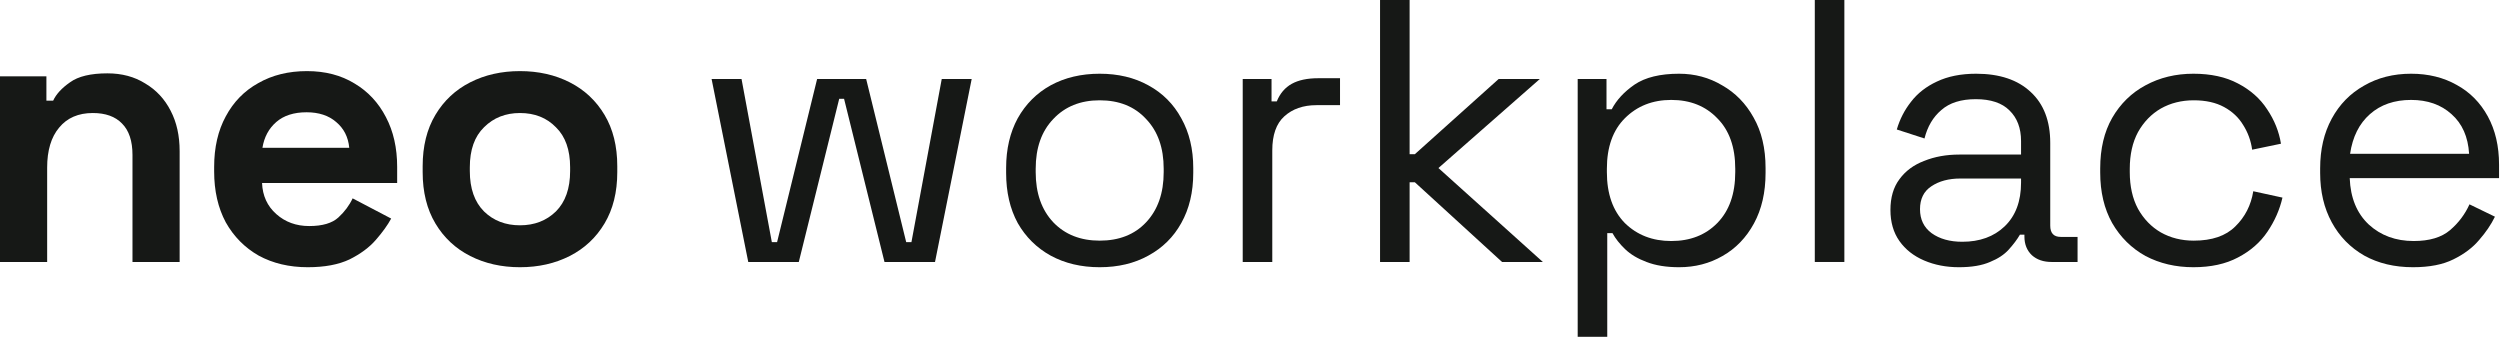
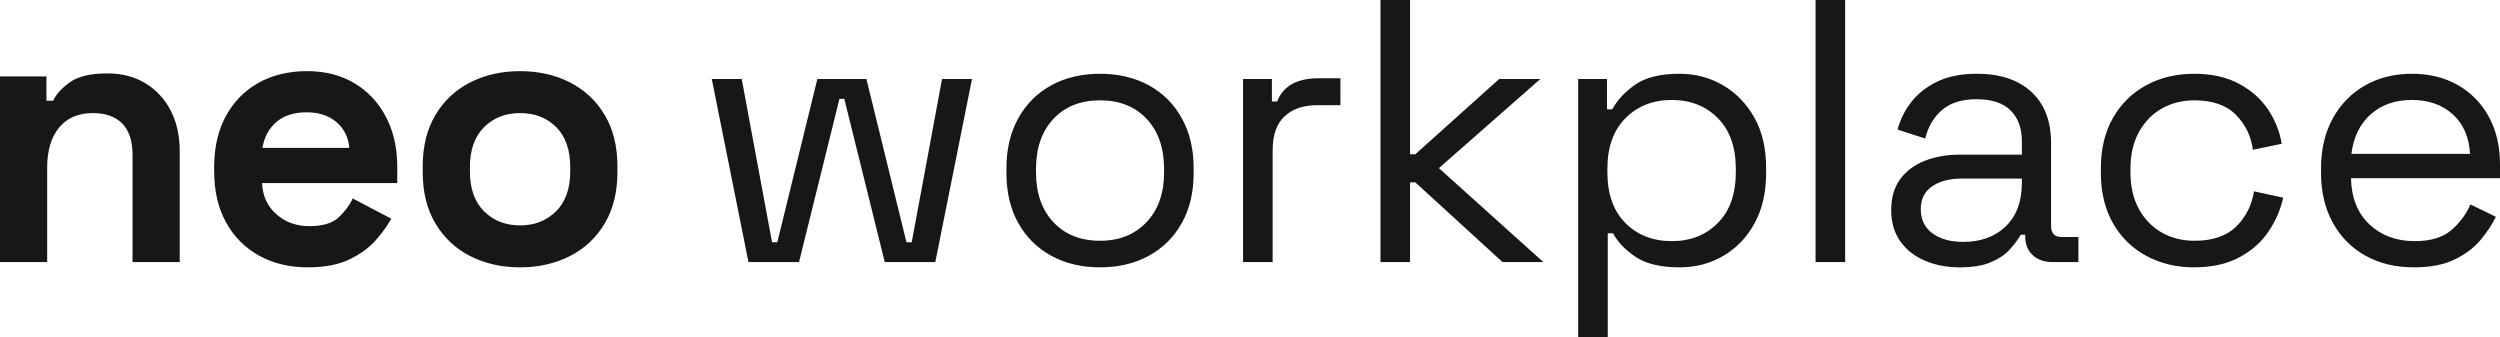
- <svg xmlns="http://www.w3.org/2000/svg" width="1336" height="180" viewBox="0 0 1336 180" fill="none">
-   <path d="M0 140V40.8H24.8V53.8H28.4C30 50.333 33 47.067 37.4 44C41.8 40.8 48.467 39.2 57.4 39.2C65.133 39.2 71.867 41 77.6 44.6C83.467 48.067 88 52.933 91.2 59.2C94.4 65.333 96 72.533 96 80.8V140H70.8V82.8C70.8 75.333 68.933 69.733 65.2 66C61.6 62.267 56.4 60.4 49.6 60.4C41.867 60.4 35.867 63 31.6 68.2C27.333 73.267 25.2 80.4 25.2 89.6V140H0Z" fill="#161816" />
-   <path d="M164.442 142.8C154.576 142.8 145.842 140.733 138.242 136.6C130.776 132.333 124.909 126.4 120.642 118.8C116.509 111.067 114.442 102 114.442 91.6V89.2C114.442 78.8 116.509 69.8 120.642 62.2C124.776 54.467 130.576 48.533 138.042 44.4C145.509 40.133 154.176 38 164.042 38C173.776 38 182.242 40.2 189.442 44.6C196.642 48.867 202.242 54.867 206.242 62.6C210.242 70.2 212.242 79.067 212.242 89.2V97.8H140.042C140.309 104.6 142.842 110.133 147.642 114.4C152.442 118.667 158.309 120.8 165.242 120.8C172.309 120.8 177.509 119.267 180.842 116.2C184.176 113.133 186.709 109.733 188.442 106L209.042 116.8C207.176 120.267 204.442 124.067 200.842 128.2C197.376 132.2 192.709 135.667 186.842 138.6C180.976 141.4 173.509 142.8 164.442 142.8ZM140.242 79H186.642C186.109 73.267 183.776 68.667 179.642 65.2C175.642 61.733 170.376 60 163.842 60C157.042 60 151.642 61.733 147.642 65.2C143.642 68.667 141.176 73.267 140.242 79Z" fill="#161816" />
-   <path d="M277.872 142.8C268.005 142.8 259.139 140.8 251.272 136.8C243.405 132.8 237.205 127 232.672 119.4C228.139 111.8 225.872 102.667 225.872 92V88.8C225.872 78.133 228.139 69 232.672 61.4C237.205 53.8 243.405 48 251.272 44C259.139 40 268.005 38 277.872 38C287.739 38 296.605 40 304.472 44C312.339 48 318.539 53.8 323.072 61.4C327.605 69 329.872 78.133 329.872 88.8V92C329.872 102.667 327.605 111.8 323.072 119.4C318.539 127 312.339 132.8 304.472 136.8C296.605 140.8 287.739 142.8 277.872 142.8ZM277.872 120.4C285.605 120.4 292.005 117.933 297.072 113C302.139 107.933 304.672 100.733 304.672 91.4V89.4C304.672 80.067 302.139 72.933 297.072 68C292.139 62.933 285.739 60.4 277.872 60.4C270.139 60.4 263.739 62.933 258.672 68C253.605 72.933 251.072 80.067 251.072 89.4V91.4C251.072 100.733 253.605 107.933 258.672 113C263.739 117.933 270.139 120.4 277.872 120.4Z" fill="#161816" />
-   <path d="M399.872 140L380.272 42.2H396.272L412.472 129.4H415.272L436.672 42.2H462.872L484.272 129.4H487.072L503.272 42.2H519.272L499.672 140H472.672L451.072 52.8H448.472L426.872 140H399.872Z" fill="#161816" />
-   <path d="M587.675 142.8C577.808 142.8 569.075 140.733 561.475 136.6C554.008 132.467 548.142 126.667 543.875 119.2C539.742 111.6 537.675 102.667 537.675 92.4V89.8C537.675 79.667 539.742 70.8 543.875 63.2C548.142 55.6 554.008 49.733 561.475 45.6C569.075 41.467 577.808 39.4 587.675 39.4C597.542 39.4 606.208 41.467 613.675 45.6C621.275 49.733 627.142 55.6 631.275 63.2C635.542 70.8 637.675 79.667 637.675 89.8V92.4C637.675 102.667 635.542 111.6 631.275 119.2C627.142 126.667 621.275 132.467 613.675 136.6C606.208 140.733 597.542 142.8 587.675 142.8ZM587.675 128.6C598.075 128.6 606.342 125.333 612.475 118.8C618.742 112.133 621.875 103.2 621.875 92V90.2C621.875 79 618.742 70.133 612.475 63.6C606.342 56.933 598.075 53.6 587.675 53.6C577.408 53.6 569.142 56.933 562.875 63.6C556.608 70.133 553.475 79 553.475 90.2V92C553.475 103.2 556.608 112.133 562.875 118.8C569.142 125.333 577.408 128.6 587.675 128.6Z" fill="#161816" />
-   <path d="M664.108 140V42.2H679.508V54.2H682.308C684.041 49.933 686.708 46.8 690.308 44.8C693.908 42.8 698.641 41.8 704.508 41.8H716.108V56.2H703.508C696.441 56.2 690.708 58.2 686.308 62.2C682.041 66.067 679.908 72.133 679.908 80.4V140H664.108Z" fill="#161816" />
-   <path d="M737.498 140V0H753.298V82.4H756.099L800.898 42.2H822.898L768.698 89.8L824.498 140H802.698L756.099 97.4H753.298V140H737.498Z" fill="#161816" />
-   <path d="M843.116 180V42.2H858.516V58.4H861.316C863.849 53.467 867.916 49.067 873.516 45.2C879.249 41.333 887.182 39.4 897.316 39.4C905.716 39.4 913.382 41.467 920.316 45.6C927.382 49.6 932.982 55.333 937.116 62.8C941.382 70.267 943.516 79.267 943.516 89.8V92.4C943.516 102.8 941.449 111.8 937.316 119.4C933.182 127 927.582 132.8 920.516 136.8C913.582 140.8 905.849 142.8 897.316 142.8C890.516 142.8 884.716 141.867 879.916 140C875.249 138.267 871.449 136 868.516 133.2C865.582 130.4 863.316 127.533 861.716 124.6H858.916V180H843.116ZM893.116 128.8C903.249 128.8 911.449 125.6 917.716 119.2C924.116 112.667 927.316 103.6 927.316 92V90.2C927.316 78.6 924.116 69.6 917.716 63.2C911.449 56.667 903.249 53.4 893.116 53.4C883.116 53.4 874.849 56.667 868.316 63.2C861.916 69.6 858.716 78.6 858.716 90.2V92C858.716 103.6 861.916 112.667 868.316 119.2C874.849 125.6 883.116 128.8 893.116 128.8Z" fill="#161816" />
-   <path d="M969.827 140V0H985.627V140H969.827Z" fill="#161816" />
-   <path d="M1046.85 142.8C1040.05 142.8 1033.85 141.6 1028.25 139.2C1022.65 136.8 1018.25 133.333 1015.05 128.8C1011.85 124.267 1010.25 118.733 1010.25 112.2C1010.25 105.533 1011.85 100.067 1015.05 95.8C1018.25 91.4 1022.65 88.133 1028.25 86C1033.85 83.733 1040.12 82.6 1047.05 82.6H1080.05V75.4C1080.05 68.467 1077.98 63 1073.85 59C1069.85 55 1063.85 53 1055.85 53C1047.98 53 1041.85 54.933 1037.45 58.8C1033.05 62.533 1030.05 67.6 1028.45 74L1013.65 69.2C1015.25 63.733 1017.78 58.8 1021.25 54.4C1024.72 49.867 1029.32 46.267 1035.05 43.6C1040.92 40.8 1047.92 39.4 1056.05 39.4C1068.58 39.4 1078.32 42.667 1085.25 49.2C1092.18 55.6 1095.65 64.667 1095.65 76.4V120.6C1095.65 124.6 1097.52 126.6 1101.25 126.6H1110.25V140H1096.45C1092.05 140 1088.52 138.8 1085.85 136.4C1083.18 133.867 1081.85 130.533 1081.85 126.4V125.4H1079.45C1077.98 127.933 1075.98 130.6 1073.45 133.4C1071.05 136.067 1067.72 138.267 1063.45 140C1059.18 141.867 1053.65 142.8 1046.85 142.8ZM1048.65 129.2C1057.98 129.2 1065.52 126.467 1071.25 121C1077.12 115.4 1080.05 107.6 1080.05 97.6V95.4H1047.65C1041.38 95.4 1036.18 96.8 1032.05 99.6C1028.05 102.267 1026.05 106.333 1026.05 111.8C1026.05 117.267 1028.12 121.533 1032.25 124.6C1036.52 127.667 1041.98 129.2 1048.65 129.2Z" fill="#161816" />
-   <path d="M1172.15 142.8C1162.69 142.8 1154.15 140.8 1146.55 136.8C1139.09 132.667 1133.15 126.8 1128.75 119.2C1124.49 111.6 1122.35 102.6 1122.35 92.2V90C1122.35 79.467 1124.49 70.467 1128.75 63C1133.15 55.4 1139.09 49.6 1146.55 45.6C1154.15 41.467 1162.69 39.4 1172.15 39.4C1181.49 39.4 1189.42 41.133 1195.95 44.6C1202.62 48.067 1207.82 52.667 1211.55 58.4C1215.42 64.133 1217.89 70.267 1218.95 76.8L1203.55 80C1202.89 75.2 1201.29 70.8 1198.75 66.8C1196.35 62.8 1192.95 59.6 1188.55 57.2C1184.15 54.8 1178.75 53.6 1172.35 53.6C1165.82 53.6 1159.95 55.067 1154.75 58C1149.69 60.933 1145.62 65.133 1142.55 70.6C1139.62 76.067 1138.15 82.6 1138.15 90.2V92C1138.15 99.6 1139.62 106.133 1142.55 111.6C1145.62 117.067 1149.69 121.267 1154.75 124.2C1159.95 127.133 1165.82 128.6 1172.35 128.6C1182.09 128.6 1189.49 126.067 1194.55 121C1199.75 115.933 1202.95 109.667 1204.15 102.2L1219.75 105.6C1218.29 112 1215.62 118.067 1211.75 123.8C1207.89 129.533 1202.62 134.133 1195.95 137.6C1189.42 141.067 1181.49 142.8 1172.15 142.8Z" fill="#161816" />
-   <path d="M1289.49 142.8C1279.62 142.8 1270.95 140.733 1263.49 136.6C1256.02 132.333 1250.22 126.4 1246.09 118.8C1241.95 111.2 1239.89 102.4 1239.89 92.4V90C1239.89 79.867 1241.95 71 1246.09 63.4C1250.22 55.8 1255.95 49.933 1263.29 45.8C1270.62 41.533 1279.02 39.4 1288.49 39.4C1297.69 39.4 1305.82 41.4 1312.89 45.4C1319.95 49.267 1325.49 54.867 1329.49 62.2C1333.49 69.533 1335.49 78.133 1335.49 88V95.2H1255.69C1256.09 105.733 1259.49 114 1265.89 120C1272.29 125.867 1280.29 128.8 1289.89 128.8C1298.29 128.8 1304.75 126.867 1309.29 123C1313.82 119.133 1317.29 114.533 1319.69 109.2L1333.29 115.8C1331.29 119.933 1328.49 124.067 1324.89 128.2C1321.42 132.333 1316.82 135.8 1311.09 138.6C1305.49 141.4 1298.29 142.8 1289.49 142.8ZM1255.89 82.2H1319.49C1318.95 73.133 1315.82 66.067 1310.09 61C1304.49 55.933 1297.29 53.4 1288.49 53.4C1279.55 53.4 1272.22 55.933 1266.49 61C1260.75 66.067 1257.22 73.133 1255.89 82.2Z" fill="#161816" />
+ <svg xmlns="http://www.w3.org/2000/svg" viewBox="0 0 6677 900" width="6677" height="900">
+   <path fill="#161816" d="M126 700L0 700L0 204L124 204L124 269L142 269Q154 243 187 219.50Q220 196 287 196L287 196Q345 196 388.50 222.50Q432 249 456 295.50Q480 342 480 404L480 404L480 700L354 700L354 414Q354 358 326.50 330Q299 302 248 302L248 302Q190 302 158 340.50Q126 379 126 448L126 448L126 700ZM822 714L822 714Q748 714 691.50 682.50Q635 651 603.50 593.50Q572 536 572 458L572 458L572 446Q572 368 603 310.50Q634 253 690 221.50Q746 190 820 190L820 190Q893 190 947 222.50Q1001 255 1031 312.50Q1061 370 1061 446L1061 446L1061 489L700 489Q702 540 738 572Q774 604 826 604L826 604Q879 604 904 581Q929 558 942 530L942 530L1045 584Q1031 610 1004.50 640.50Q978 671 934 692.50Q890 714 822 714ZM701 395L701 395L933 395Q929 352 898.50 326Q868 300 819 300L819 300Q768 300 738 326Q708 352 701 395ZM1389 714L1389 714Q1315 714 1256 684Q1197 654 1163 597Q1129 540 1129 460L1129 460L1129 444Q1129 364 1163 307Q1197 250 1256 220Q1315 190 1389 190L1389 190Q1463 190 1522 220Q1581 250 1615 307Q1649 364 1649 444L1649 444L1649 460Q1649 540 1615 597Q1581 654 1522 684Q1463 714 1389 714ZM1389 602L1389 602Q1447 602 1485 564.50Q1523 527 1523 457L1523 457L1523 447Q1523 377 1485.50 339.50Q1448 302 1389 302L1389 302Q1331 302 1293 339.50Q1255 377 1255 447L1255 447L1255 457Q1255 527 1293 564.50Q1331 602 1389 602ZM2134 700L1999 700L1901 211L1981 211L2062 647L2076 647L2183 211L2314 211L2421 647L2435 647L2516 211L2596 211L2498 700L2363 700L2255 264L2242 264L2134 700ZM2938 714L2938 714Q2864 714 2807.50 683Q2751 652 2719.50 595.50Q2688 539 2688 462L2688 462L2688 449Q2688 373 2719.50 316Q2751 259 2807.50 228Q2864 197 2938 197L2938 197Q3012 197 3068.50 228Q3125 259 3156.50 316Q3188 373 3188 449L3188 449L3188 462Q3188 539 3156.50 595.50Q3125 652 3068.50 683Q3012 714 2938 714ZM2938 643L2938 643Q3015 643 3062 593.50Q3109 544 3109 460L3109 460L3109 451Q3109 367 3062.50 317.50Q3016 268 2938 268L2938 268Q2860 268 2813.50 317.50Q2767 367 2767 451L2767 451L2767 460Q2767 544 2813.50 593.50Q2860 643 2938 643ZM3399 700L3320 700L3320 211L3397 211L3397 271L3411 271Q3435 209 3522 209L3522 209L3580 209L3580 281L3517 281Q3463 281 3431 310.50Q3399 340 3399 402L3399 402L3399 700ZM3766 700L3687 700L3687 0L3766 0L3766 412L3780 412L4004 211L4114 211L3843 449L4122 700L4013 700L3780 487L3766 487L3766 700ZM4294 900L4215 900L4215 211L4292 211L4292 292L4306 292Q4326 255 4367.50 226Q4409 197 4486 197L4486 197Q4549 197 4601.50 227.50Q4654 258 4685.50 314Q4717 370 4717 449L4717 449L4717 462Q4717 540 4686 596.50Q4655 653 4602.50 683.50Q4550 714 4486 714L4486 714Q4409 714 4367.50 685.50Q4326 657 4308 623L4308 623L4294 623L4294 900ZM4465 644L4465 644Q4540 644 4588 595.50Q4636 547 4636 460L4636 460L4636 451Q4636 364 4588 315.50Q4540 267 4465 267L4465 267Q4390 267 4341.50 315.50Q4293 364 4293 451L4293 451L4293 460Q4293 547 4341 595.50Q4389 644 4465 644ZM4928 700L4849 700L4849 0L4928 0L4928 700ZM5234 714L5234 714Q5182 714 5140.50 696Q5099 678 5075 644Q5051 610 5051 561L5051 561Q5051 511 5075 478.50Q5099 446 5140.50 429.50Q5182 413 5235 413L5235 413L5400 413L5400 377Q5400 325 5370 295Q5340 265 5279 265L5279 265Q5220 265 5186.50 294Q5153 323 5142 370L5142 370L5068 346Q5079 305 5105.50 271.50Q5132 238 5175 217.50Q5218 197 5280 197L5280 197Q5373 197 5425.50 245.50Q5478 294 5478 382L5478 382L5478 603Q5478 633 5506 633L5506 633L5551 633L5551 700L5482 700Q5449 700 5429 681.50Q5409 663 5409 632L5409 632L5409 627L5397 627Q5386 646 5367.50 666.50Q5349 687 5317 700.50Q5285 714 5234 714ZM5243 646L5243 646Q5314 646 5357 604.50Q5400 563 5400 488L5400 488L5400 477L5238 477Q5191 477 5160.50 497.50Q5130 518 5130 559L5130 559Q5130 600 5161 623Q5192 646 5243 646ZM5860 714L5860 714Q5789 714 5732.50 683.50Q5676 653 5643.50 596.50Q5611 540 5611 461L5611 461L5611 450Q5611 371 5643.50 314.50Q5676 258 5732.50 227.50Q5789 197 5860 197L5860 197Q5930 197 5979.50 223.50Q6029 250 6057.50 292.50Q6086 335 6094 384L6094 384L6017 400Q6010 346 5972 307Q5934 268 5861 268L5861 268Q5812 268 5773.50 290Q5735 312 5712.50 353Q5690 394 5690 451L5690 451L5690 460Q5690 517 5712.50 558Q5735 599 5773.50 621Q5812 643 5861 643L5861 643Q5934 643 5972.50 605Q6011 567 6020 511L6020 511L6098 528Q6087 577 6058 619.50Q6029 662 5979.50 688Q5930 714 5860 714ZM6447 714L6447 714Q6373 714 6317 682.50Q6261 651 6230 594Q6199 537 6199 462L6199 462L6199 450Q6199 374 6230 317Q6261 260 6316 228.50Q6371 197 6442 197L6442 197Q6511 197 6564 227Q6617 257 6647 311.50Q6677 366 6677 440L6677 440L6677 476L6279 476Q6281 555 6328.50 599.50Q6376 644 6449 644L6449 644Q6512 644 6546 615.50Q6580 587 6598 546L6598 546L6666 579Q6651 610 6625 641Q6599 672 6556 693Q6513 714 6447 714ZM6280 411L6280 411L6597 411Q6593 343 6550.50 305Q6508 267 6442 267L6442 267Q6375 267 6332 305Q6289 343 6280 411Z" />
</svg>
